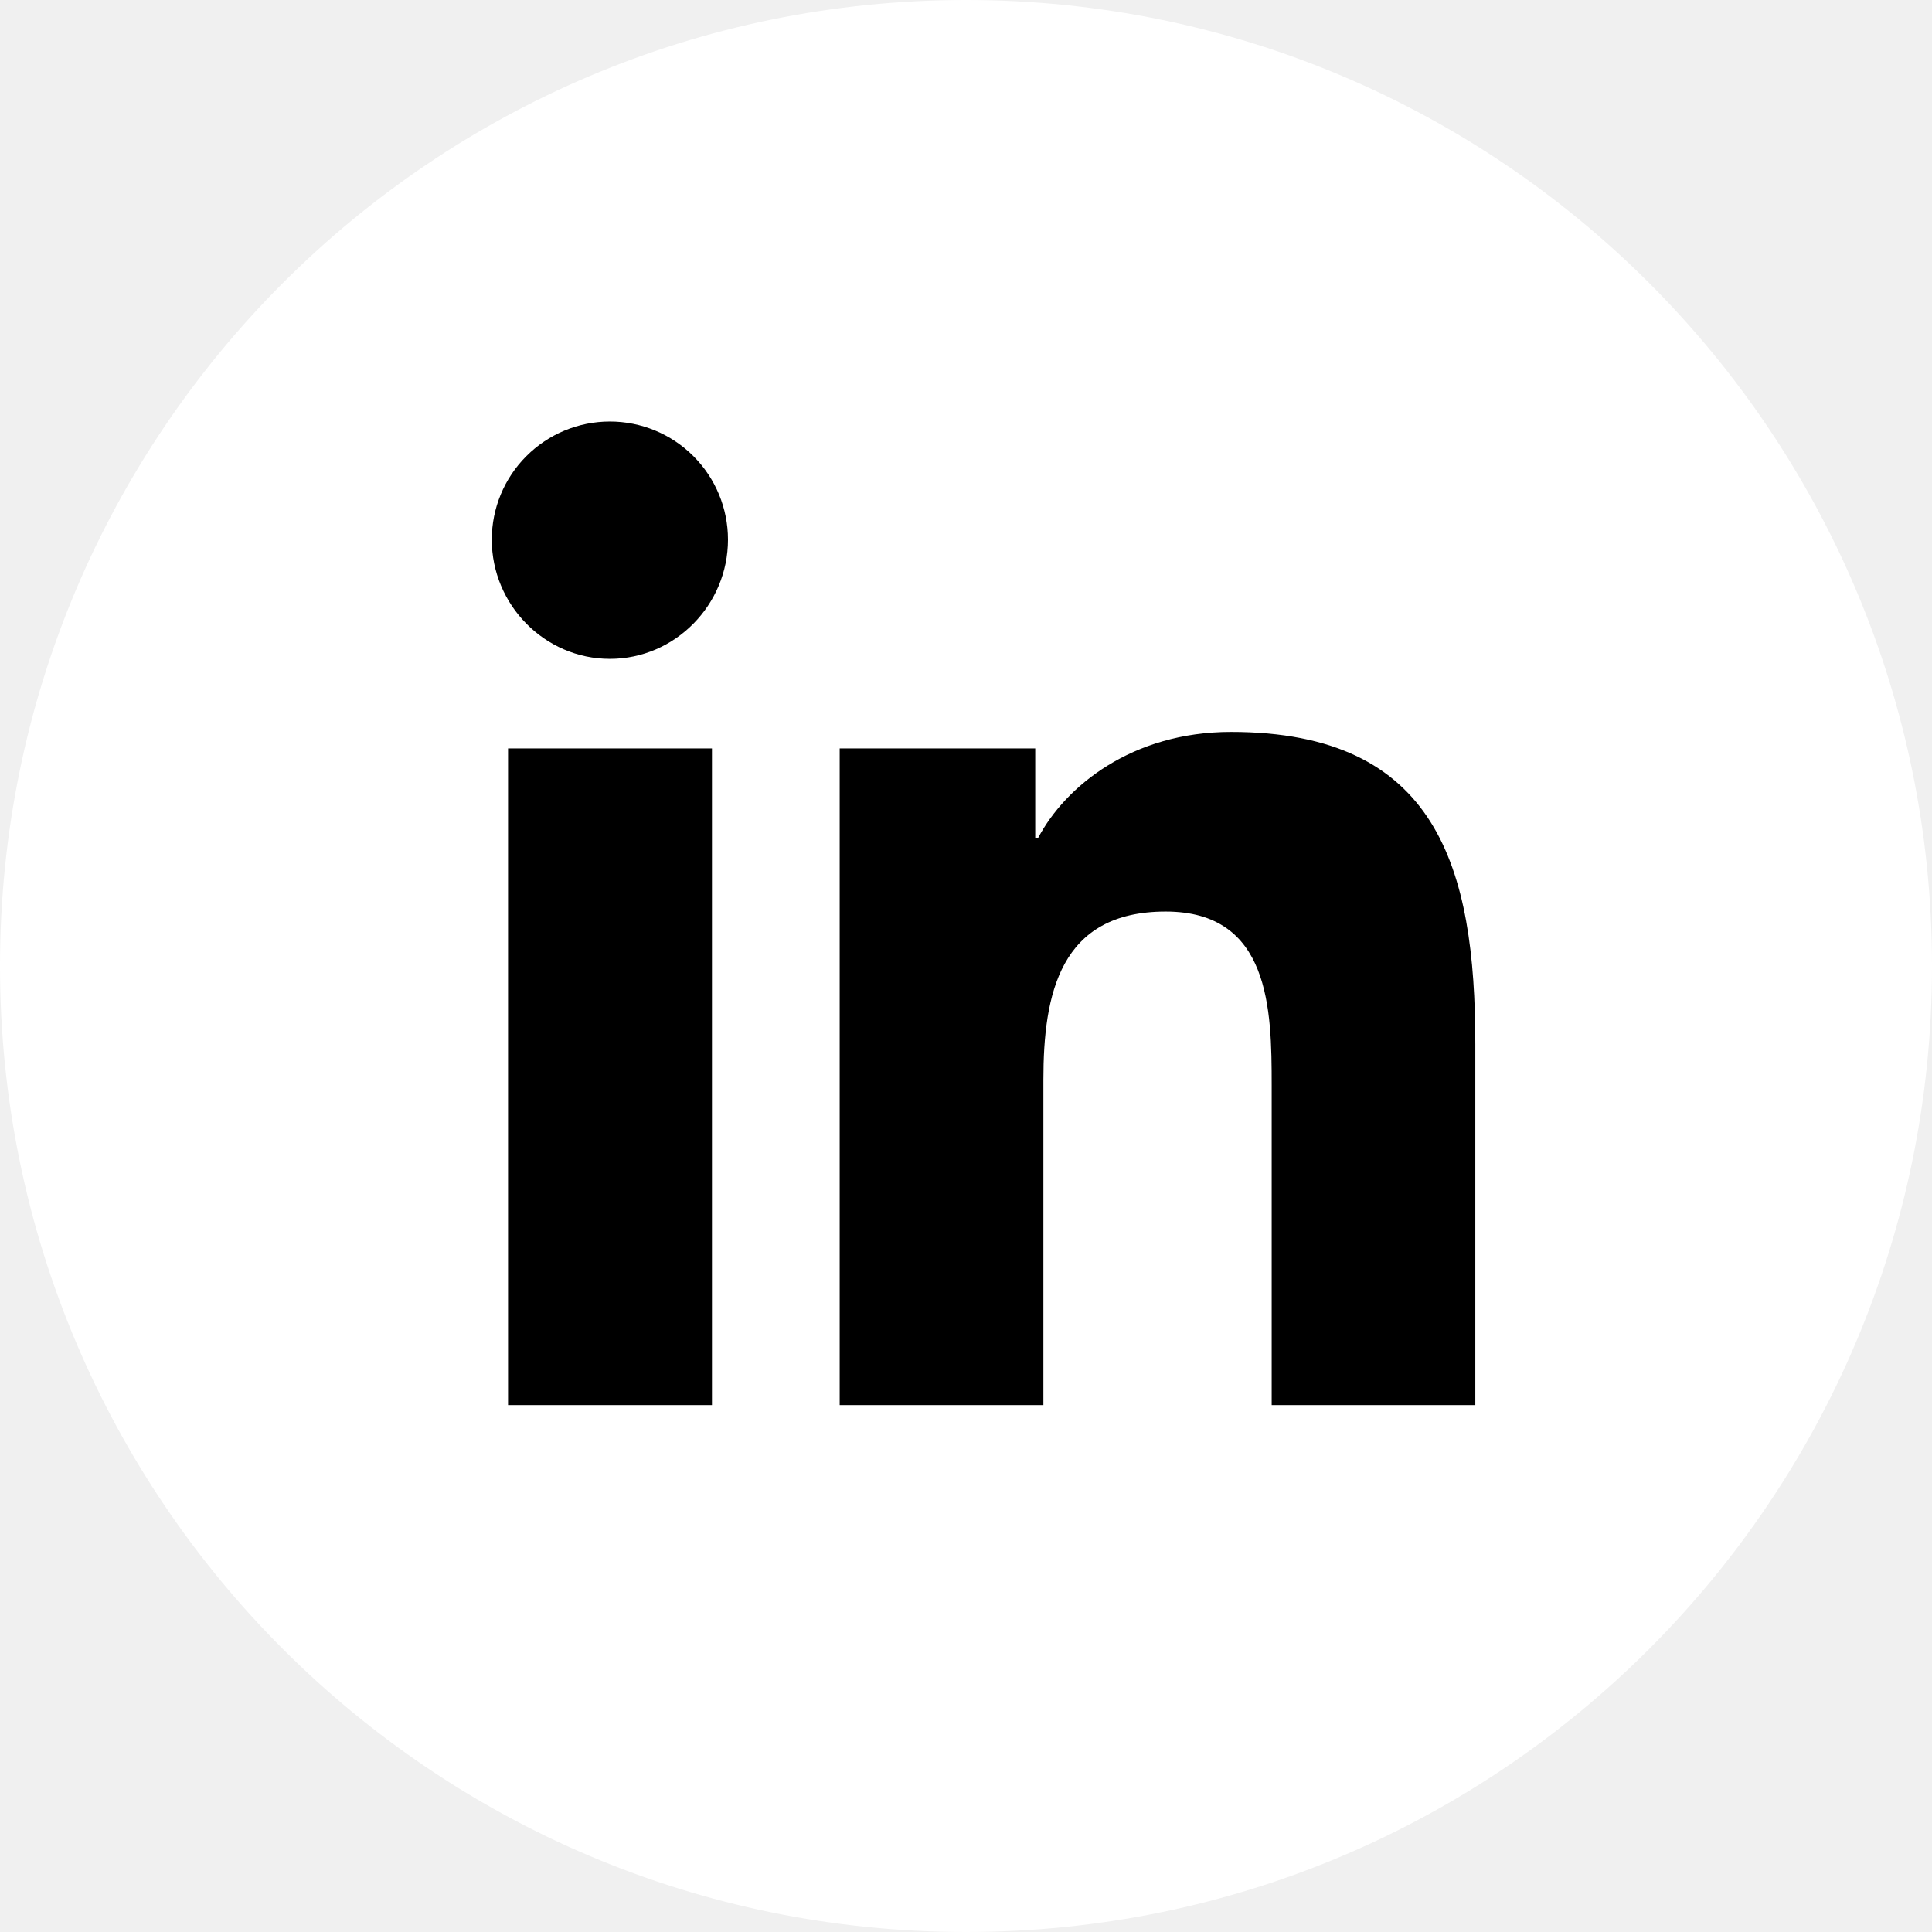
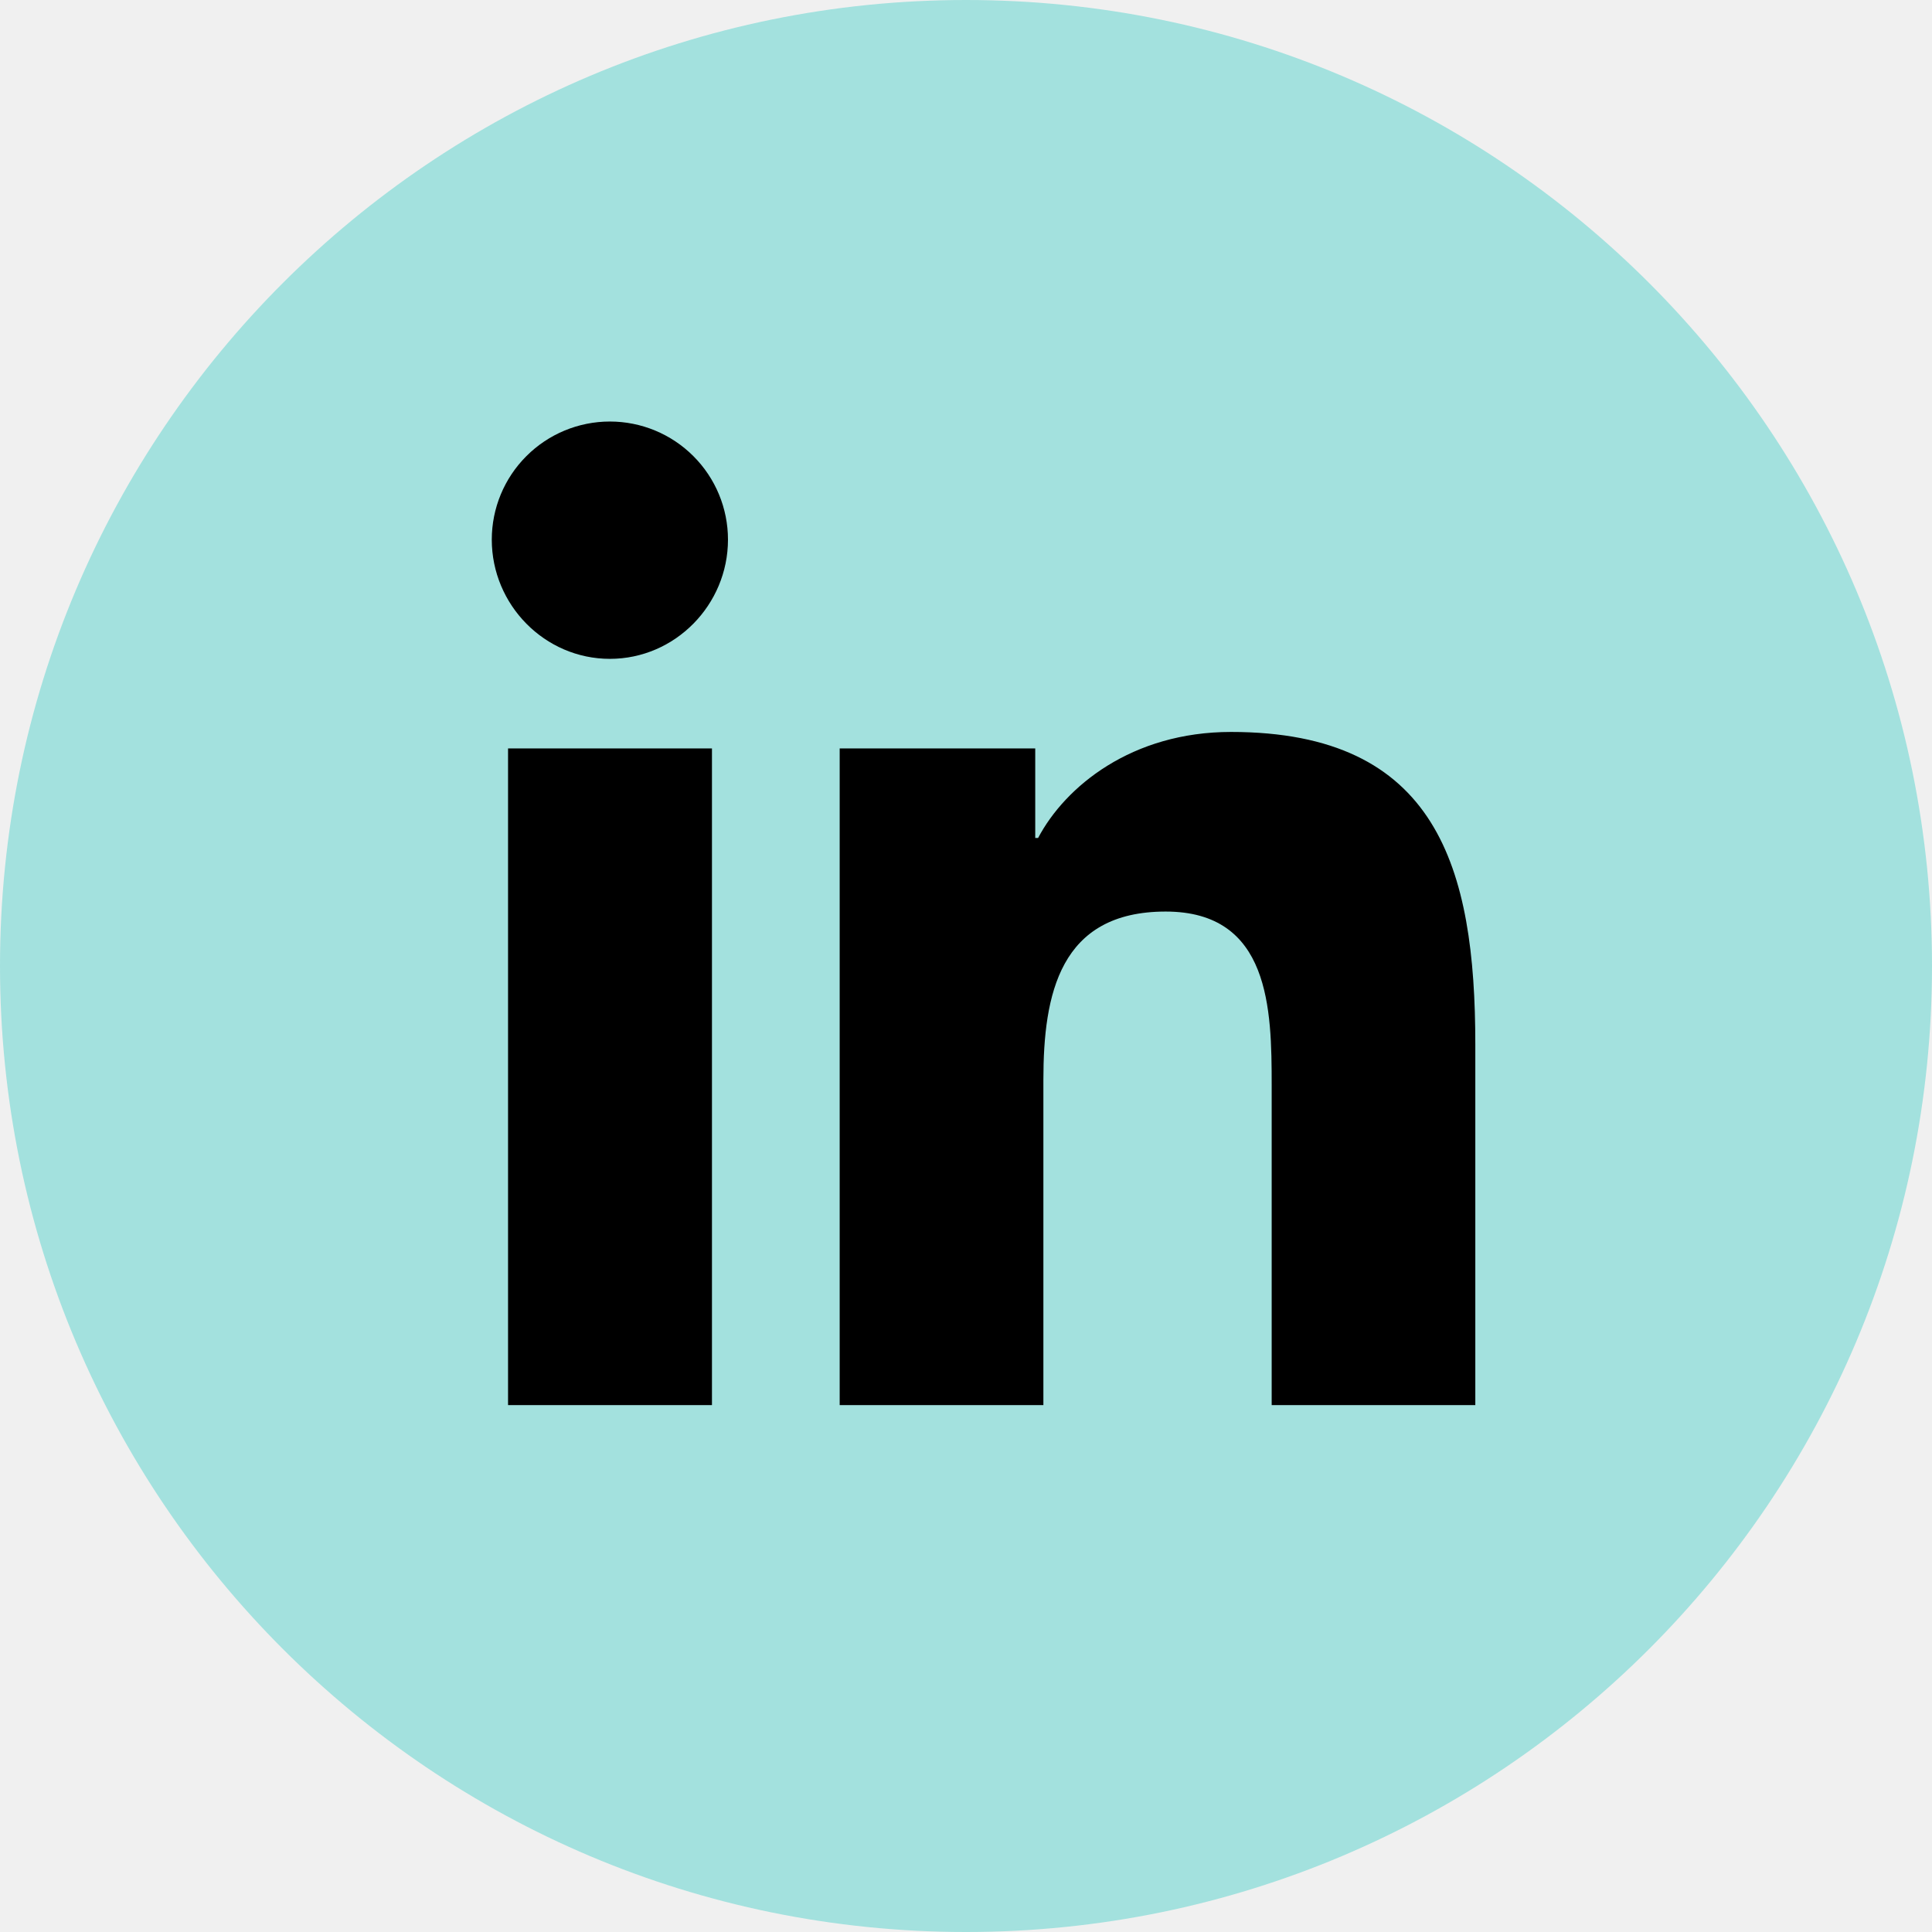
<svg xmlns="http://www.w3.org/2000/svg" width="55" height="55" viewBox="0 0 55 55" fill="none">
-   <rect width="55" height="55" rx="27.5" fill="white" />
+   <rect width="55" height="55" rx="27.5" fill="#A3E1DE" />
  <g clip-path="url(#clip0_3569_1347)">
    <path d="M20.268 40H14.463V21.306H20.268V40ZM17.362 18.756C15.506 18.756 14 17.218 14 15.362C14 14.47 14.354 13.615 14.985 12.985C15.615 12.354 16.47 12 17.362 12C18.254 12 19.109 12.354 19.739 12.985C20.37 13.615 20.724 14.47 20.724 15.362C20.724 17.218 19.218 18.756 17.362 18.756ZM41.994 40H36.202V30.9C36.202 28.731 36.158 25.95 33.184 25.95C30.166 25.95 29.703 28.306 29.703 30.744V40H23.904V21.306H29.471V23.856H29.552C30.327 22.387 32.22 20.837 35.044 20.837C40.919 20.837 41.999 24.706 41.999 29.731V40H41.994Z" fill="black" />
  </g>
  <defs>
    <clipPath id="clip0_3569_1347">
      <rect width="32" height="32" fill="white" transform="translate(12 12)" />
    </clipPath>
  </defs>
</svg>
